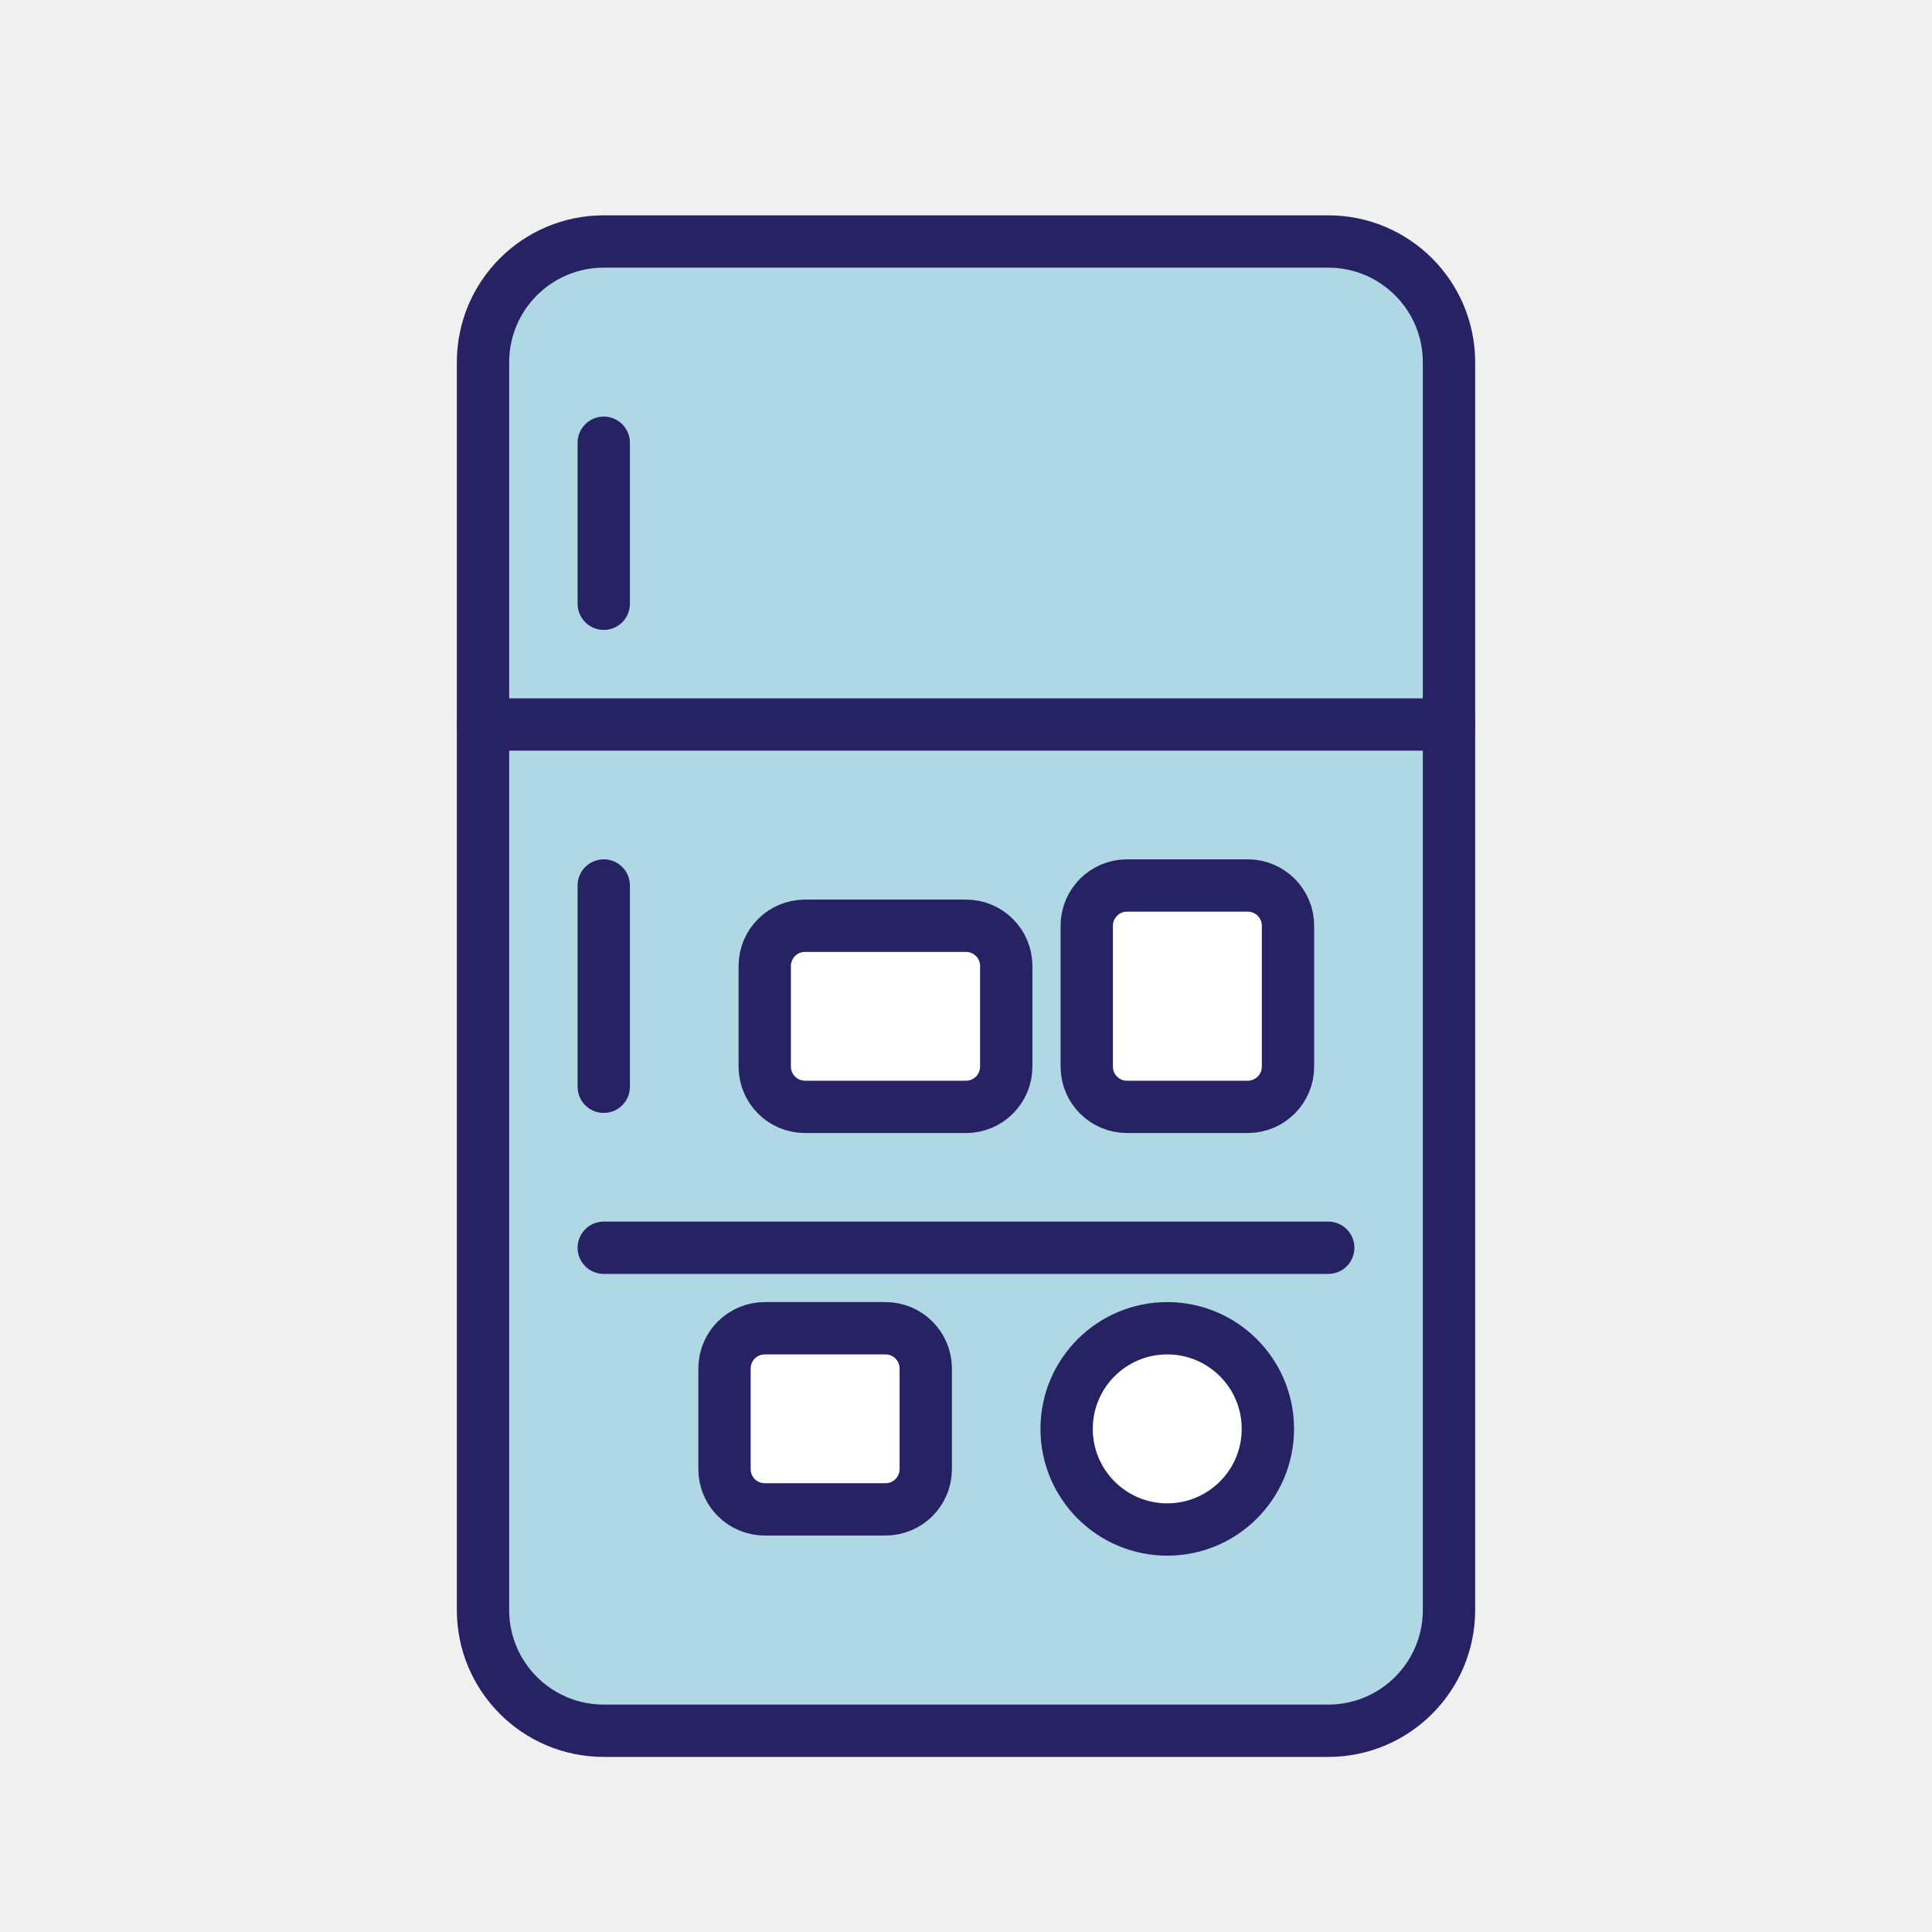
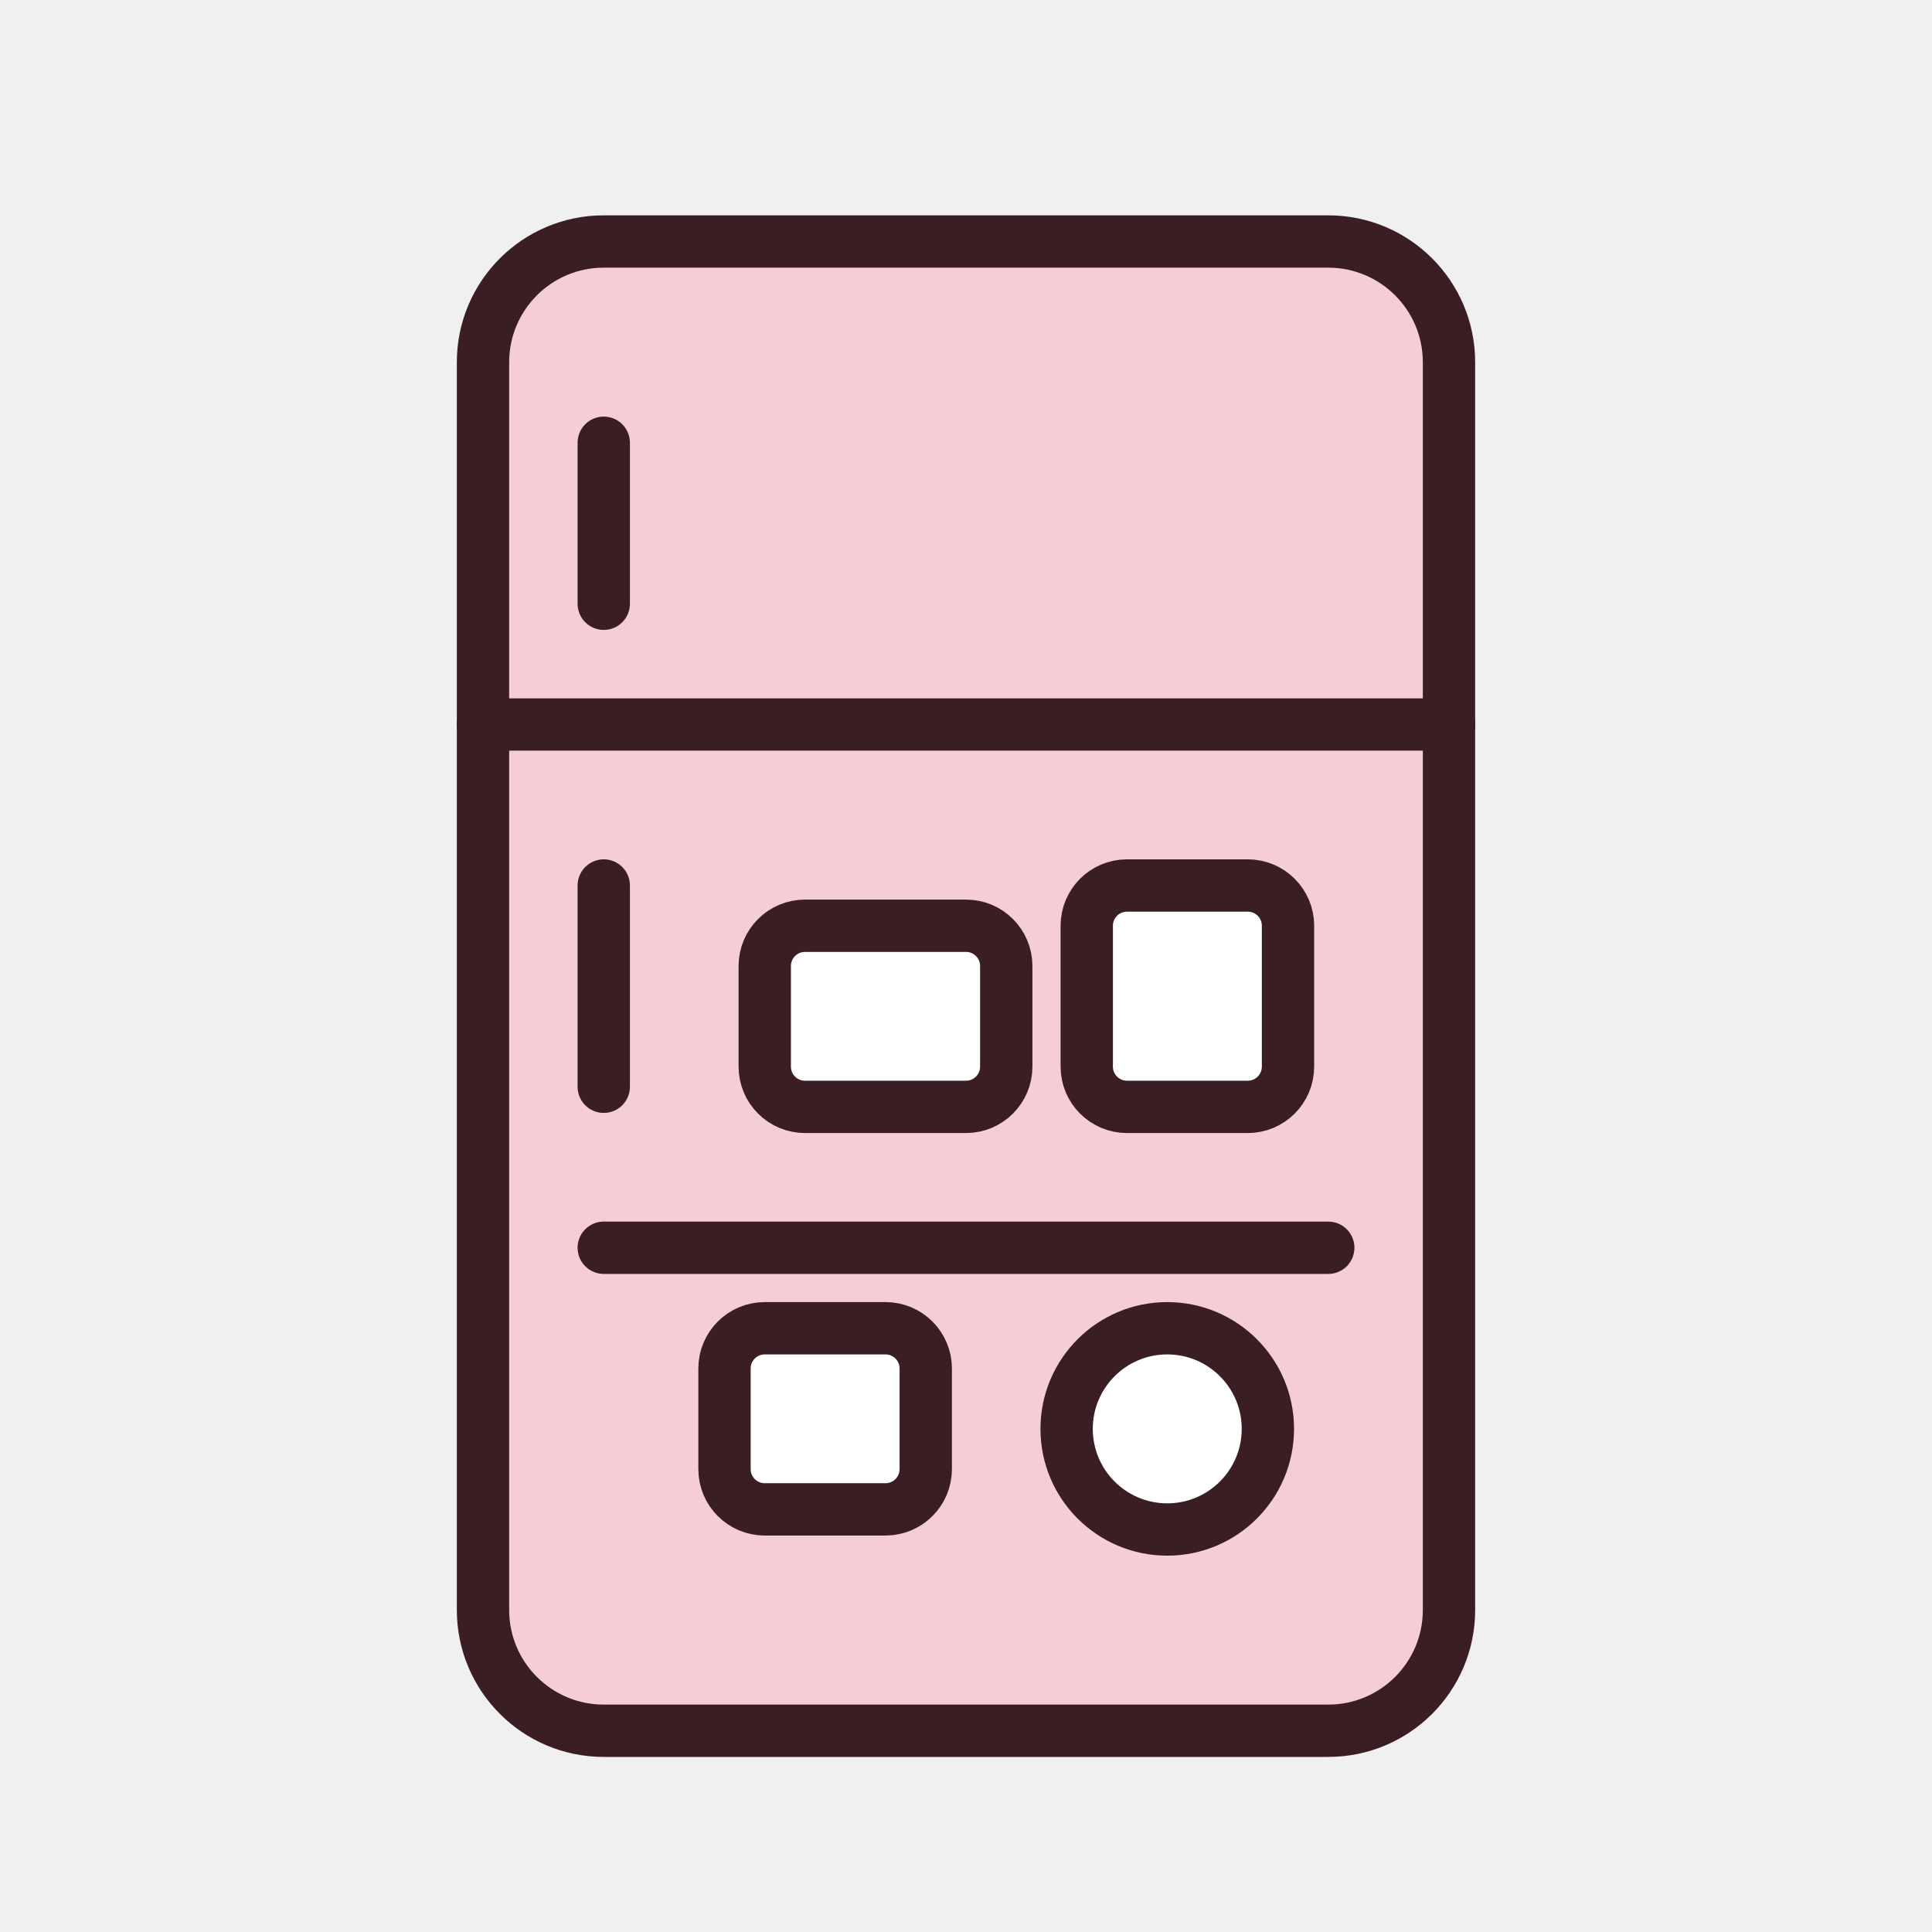
<svg xmlns="http://www.w3.org/2000/svg" viewBox="0 0 96 96" role="img" aria-label="Refrigerator with shelves">
-   <g fill="none" stroke="#262263" stroke-width="2.6" stroke-linecap="round" stroke-linejoin="round">
-     <rect x="24" y="12" width="48" height="74" rx="6" fill="#B0D7E4" />
+   <g fill="none" stroke="#3A1E23" stroke-width="2.6" stroke-linecap="round" stroke-linejoin="round">
+     <rect x="24" y="12" width="48" height="74" rx="6" fill="#F5CDD4" />
    <path d="M24 36h48" />
    <path d="M30 22v8M30 44v10" />
    <rect x="38" y="46" width="12" height="9" rx="2" fill="#FFFFFF" />
    <rect x="54" y="44" width="10" height="11" rx="2" fill="#FFFFFF" />
    <path d="M30 62h36" />
    <rect x="36" y="66" width="10" height="9" rx="2" fill="#FFFFFF" />
    <circle cx="58" cy="71" r="5" fill="#FFFFFF" />
  </g>
</svg>
